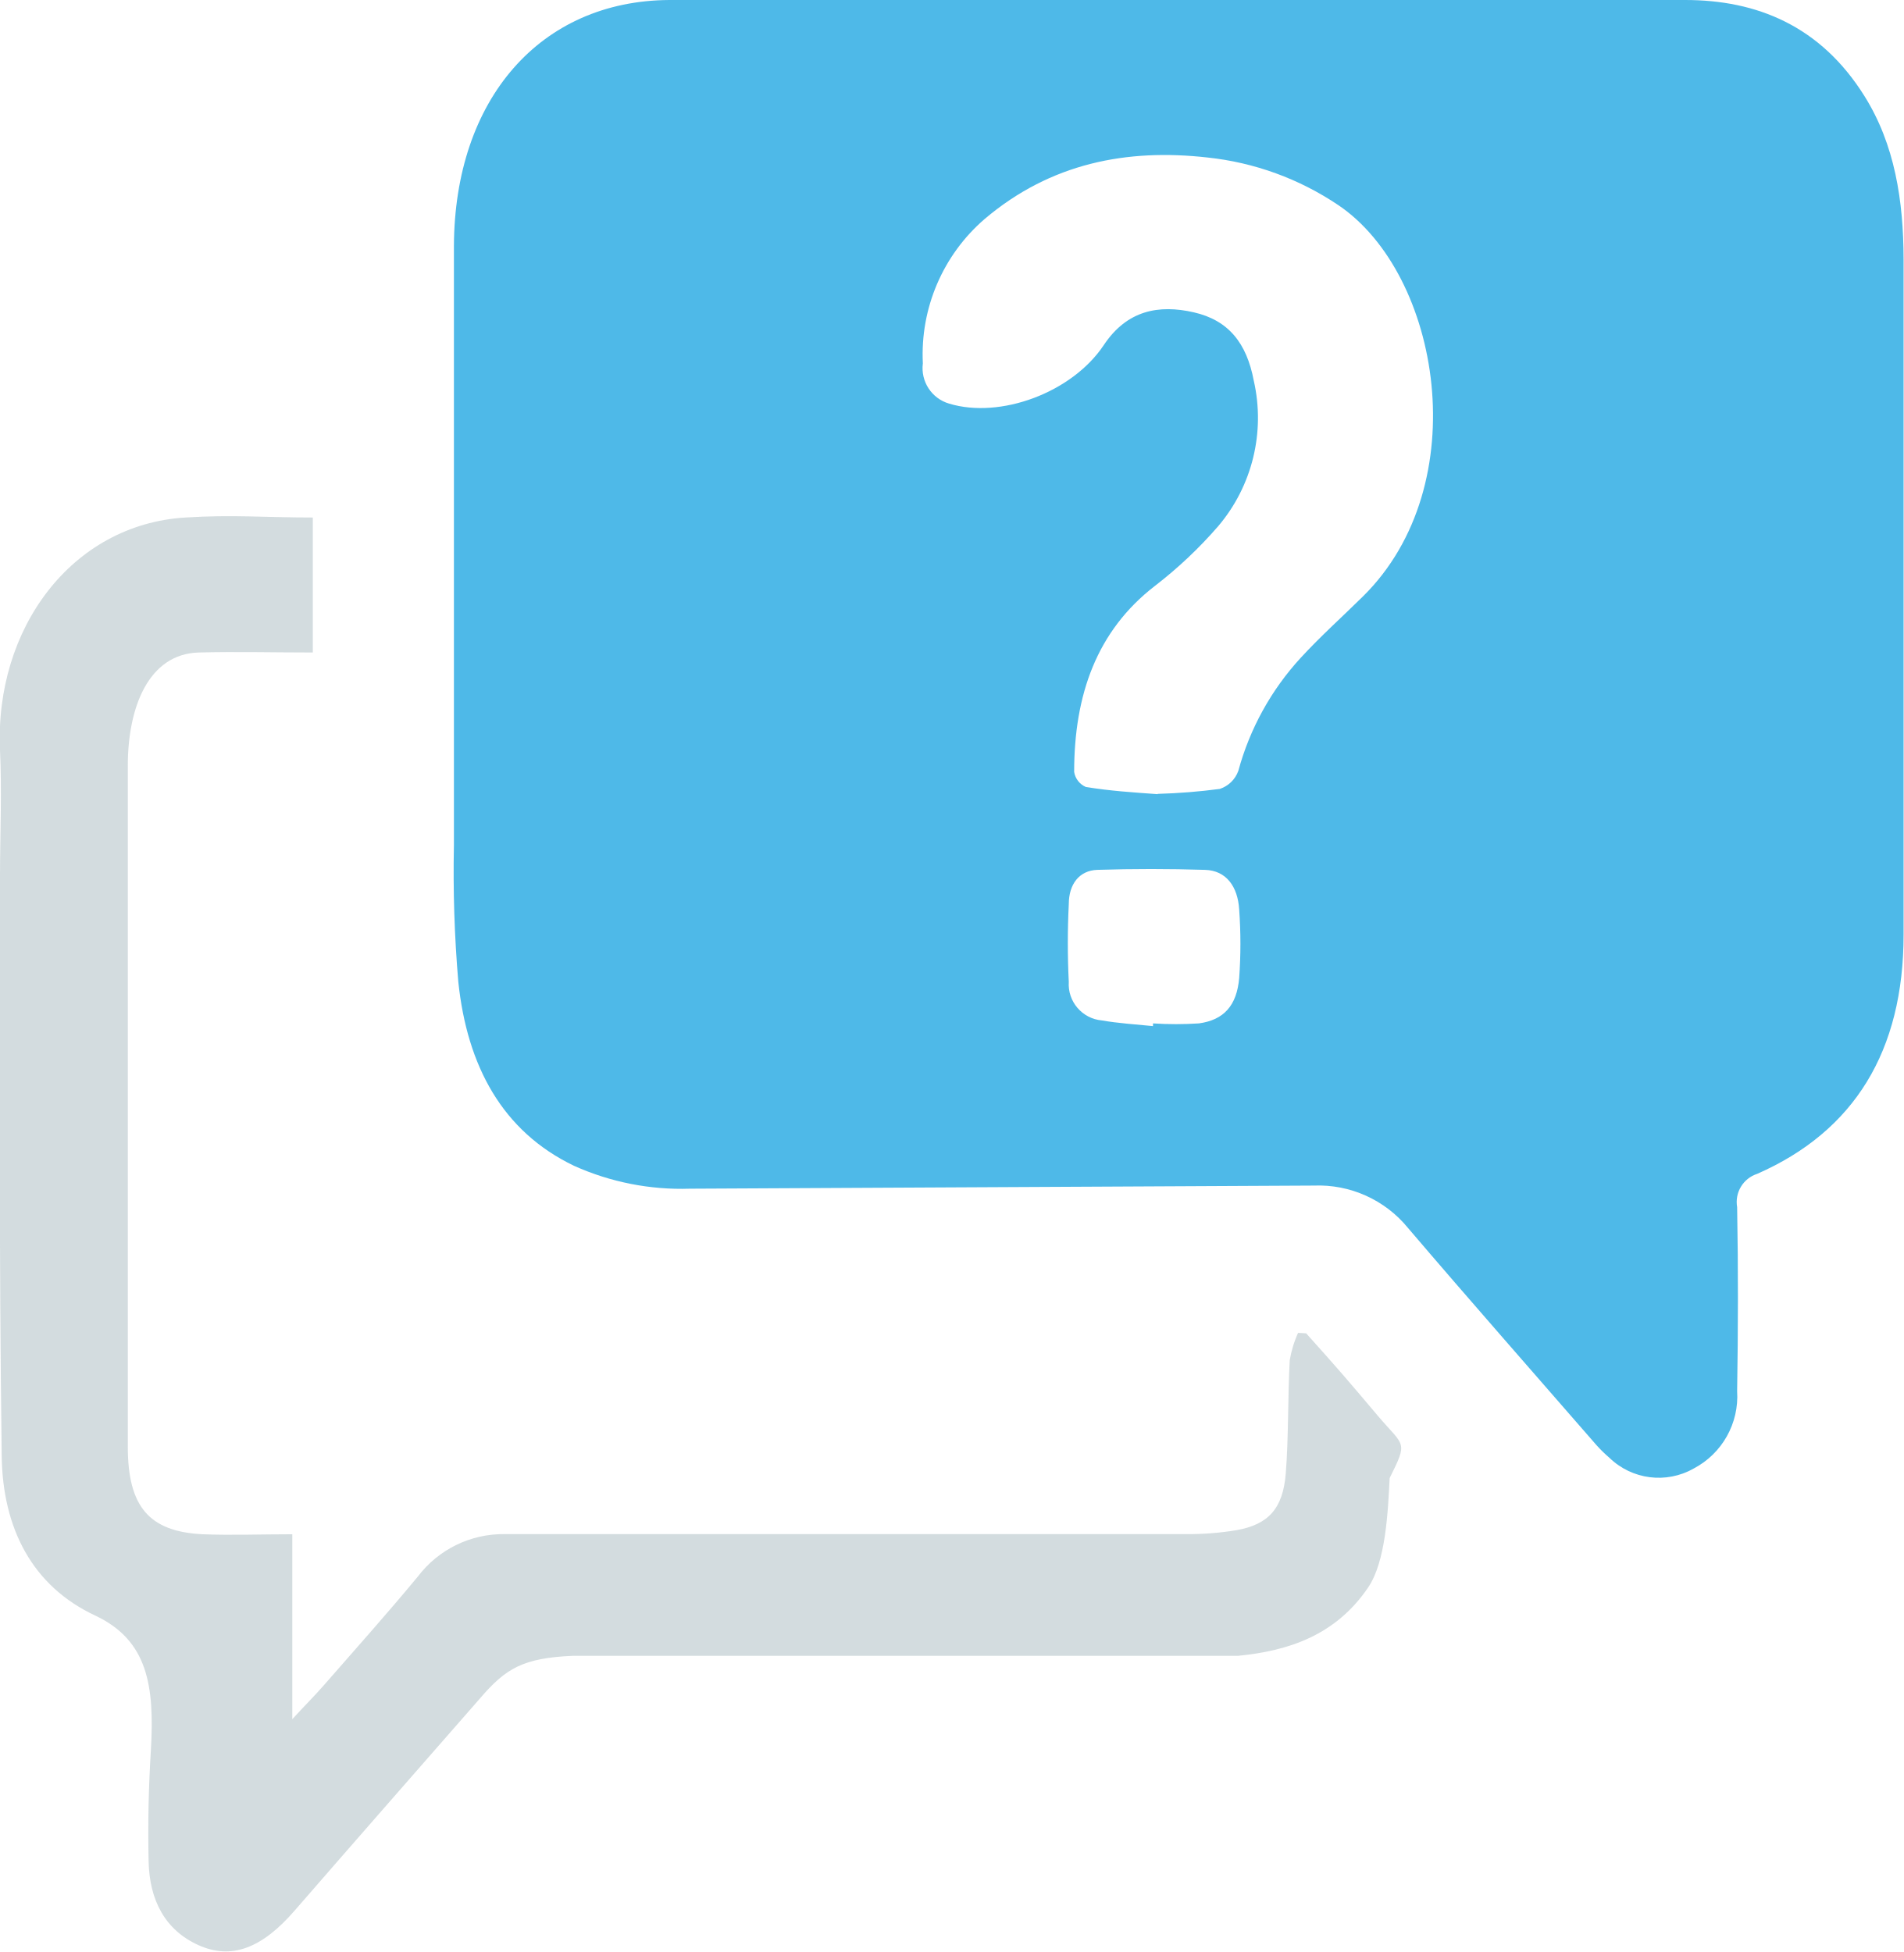
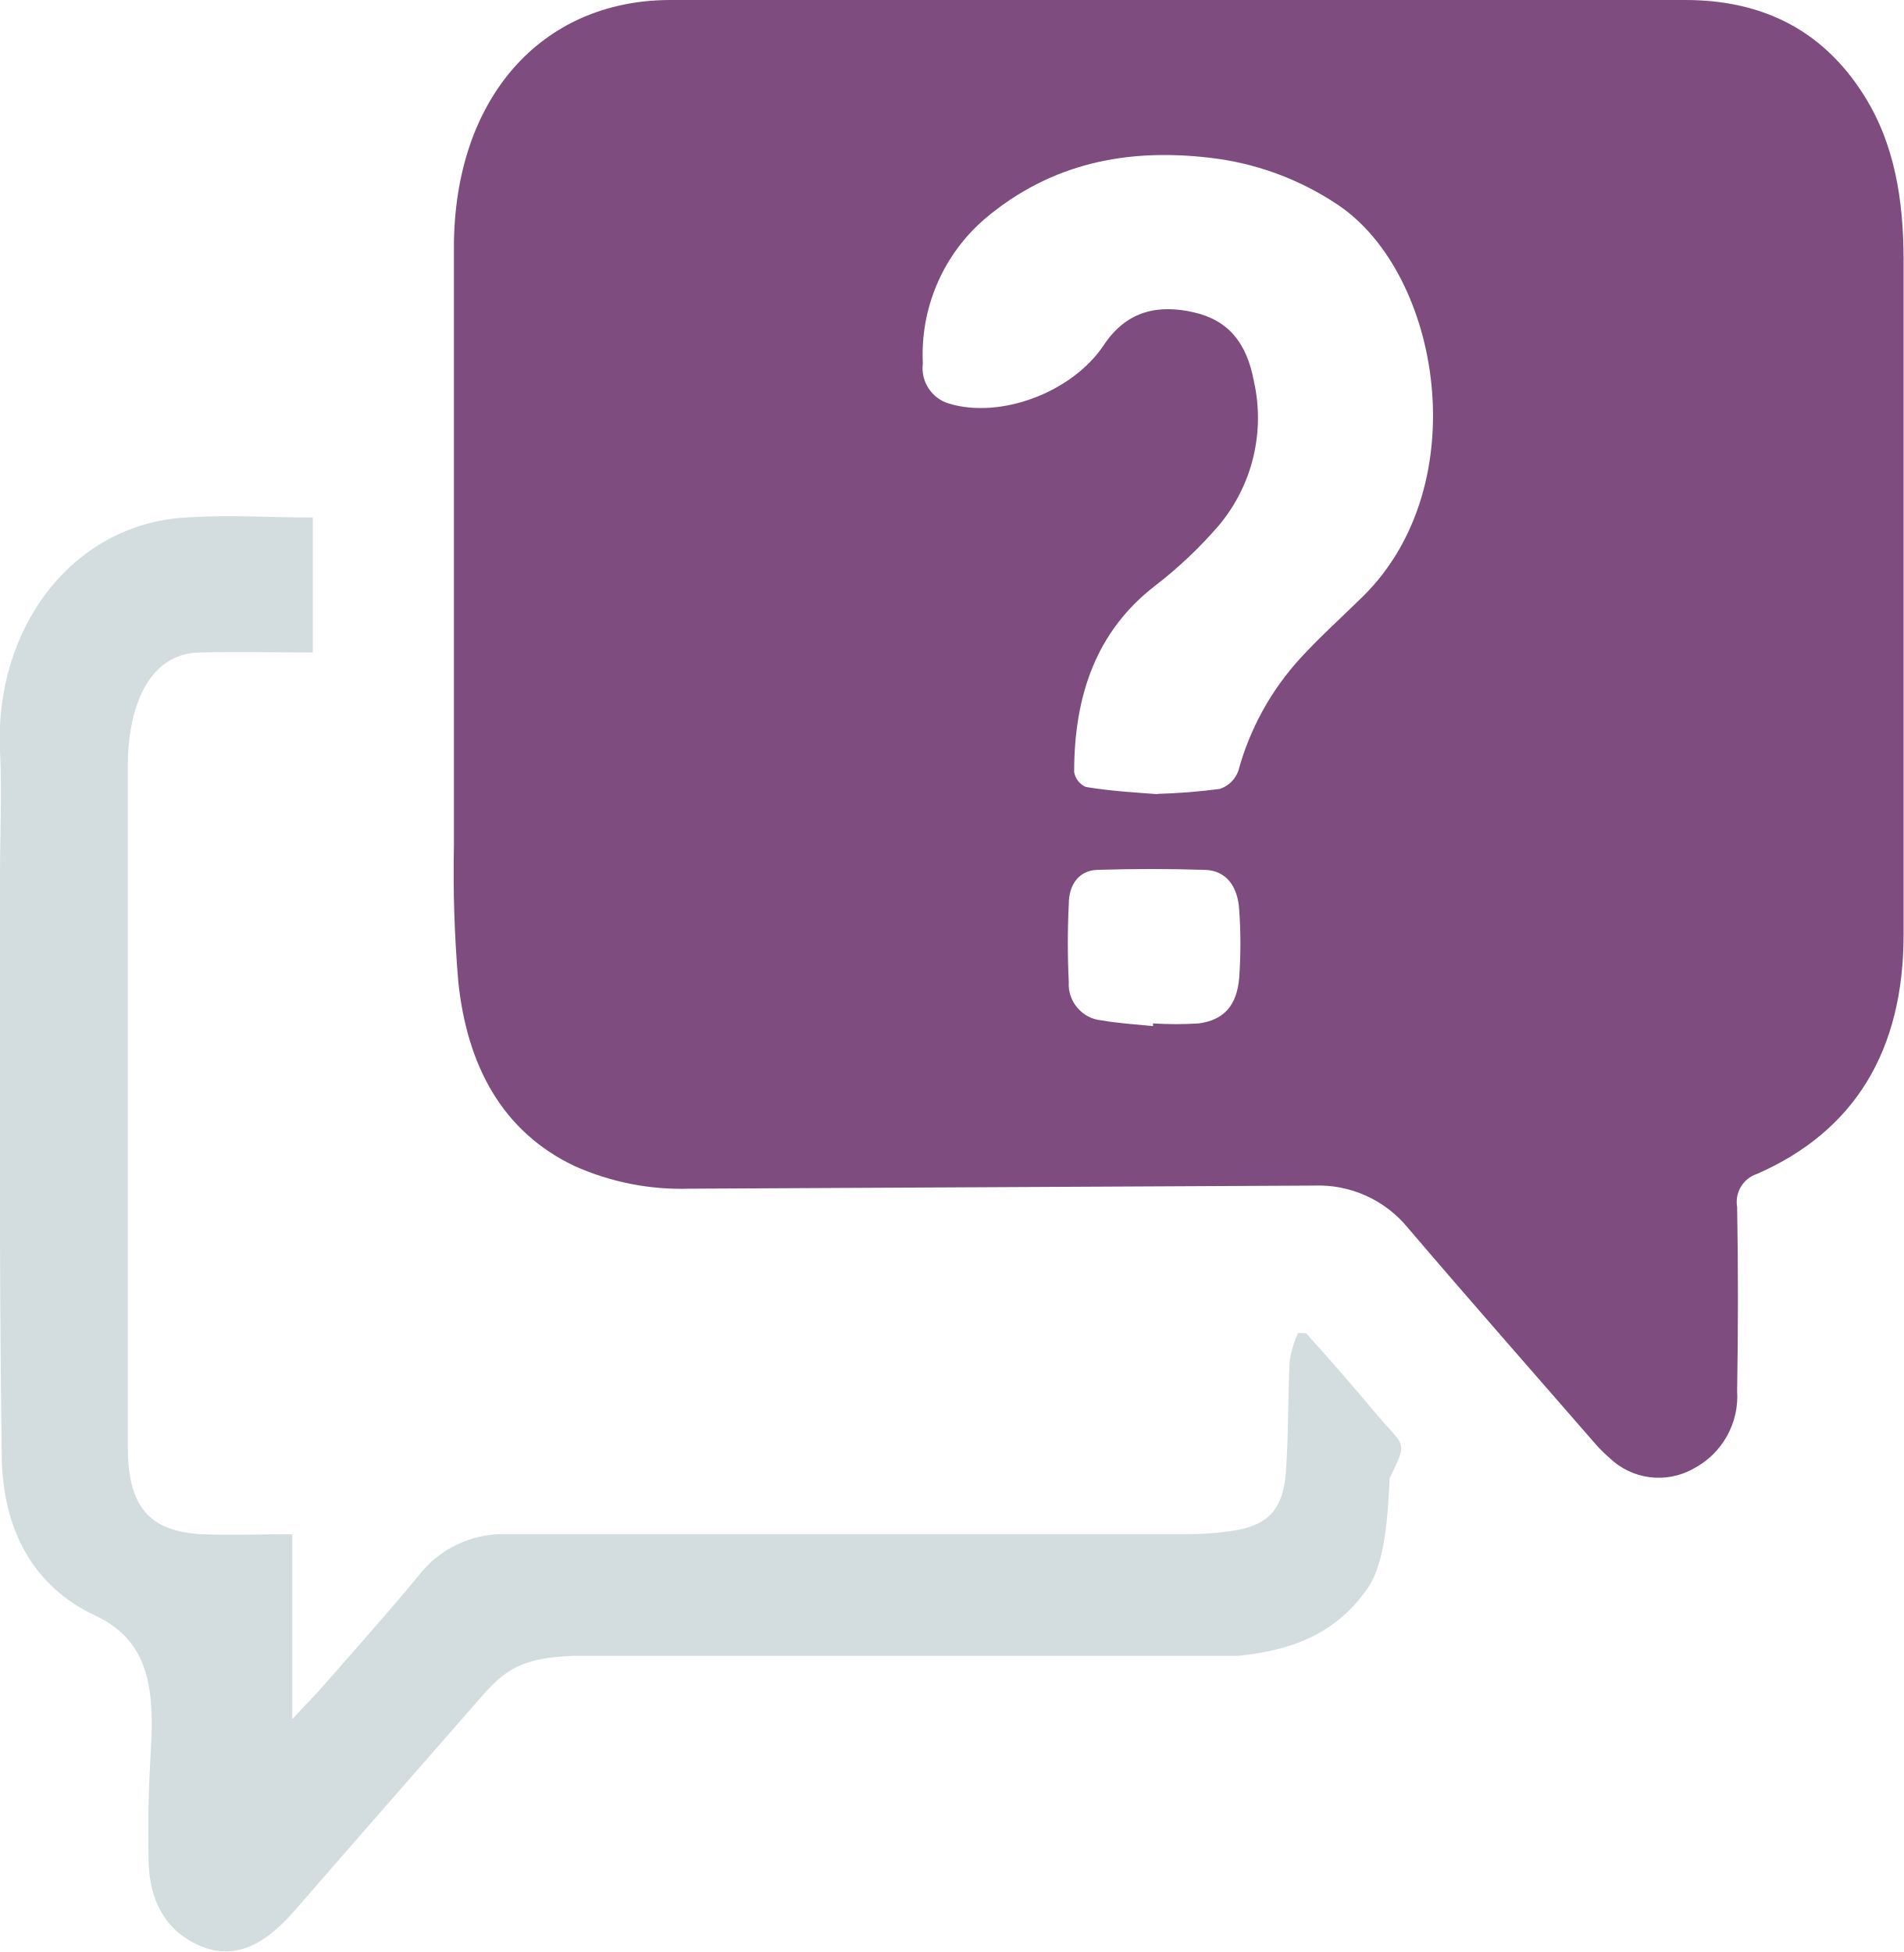
<svg xmlns="http://www.w3.org/2000/svg" viewBox="0 0 134.51 137.94">
  <defs>
-     <style>.cls-1{opacity:0.9;}.cls-2{fill:#3bb1e6;}.cls-3{fill:#ced8db;}</style>
+     <style>.cls-1{opacity:0.9;}.cls-2{fill:#713972;}.cls-3{fill:#ced8db;}</style>
  </defs>
  <g id="menu_interconexion" data-name="menu interconexion">
    <g class="cls-1">
      <path class="cls-2" d="M83.24,0c11.94,0,23.88-.06,35.82,0,5.08,0,9.57,1.84,12.66,6.78,2.16,3.44,2.76,7.42,2.77,11.54q0,23.85,0,47.72c0,8.24-3.49,13.9-10.34,16.91a2.09,2.09,0,0,0-1.42,2.35c.08,4.33.07,8.67,0,13a5.76,5.76,0,0,1-3.08,5.48,5,5,0,0,1-5.94-.76,9.74,9.74,0,0,1-.92-.9c-4.44-5.11-8.91-10.18-13.31-15.34a8.17,8.17,0,0,0-6.67-3L48.74,84a18.46,18.46,0,0,1-8.19-1.62c-5.06-2.43-7.55-7.06-8.17-13a91.43,91.43,0,0,1-.31-9.66q0-21.16,0-42.33C32.11,7,38.18.05,47.29,0,59.27,0,71.25,0,83.24,0Zm-1.45,56.1a42.59,42.59,0,0,0,4.39-.35,2.08,2.08,0,0,0,1.31-1.28,19.26,19.26,0,0,1,4.42-8c1.4-1.52,2.93-2.89,4.39-4.33,8-7.9,5.47-22.77-1.74-27.64a20.38,20.38,0,0,0-9.25-3.37c-5.67-.64-11.07.38-15.75,4.35a12.64,12.64,0,0,0-4.36,10.2,2.61,2.61,0,0,0,1.85,2.84c3.61,1.1,8.69-.77,10.93-4.13,1.65-2.48,3.9-2.88,6.36-2.32s3.74,2.18,4.24,4.83a11.83,11.83,0,0,1-2.51,10.28,30.65,30.65,0,0,1-4.47,4.22c-4.12,3.18-5.71,7.71-5.71,13.15a1.4,1.4,0,0,0,.82,1.06C78.39,55.89,80.1,56,81.79,56.12Zm-.33,16.39v-.17a25,25,0,0,0,3.24,0c1.76-.24,2.68-1.25,2.85-3.21a33.85,33.85,0,0,0,0-4.83c-.1-1.64-.92-2.77-2.42-2.81q-3.81-.12-7.62,0c-1.25.05-2,1-2,2.43-.09,1.83-.09,3.66,0,5.48a2.57,2.57,0,0,0,2.34,2.73C79,72.31,80.24,72.39,81.46,72.51Z" />
      <path class="cls-3" d="M92.28,94.22c2.28,2.54,2.89,3.25,5.1,5.87,1.84,2.16,2.11,1.72.8,4.36-.12,2.36-.27,5.89-1.52,7.73-2.29,3.38-5.62,4.48-9.19,4.83-.49,0-1,0-1.46,0q-22.77,0-45.53,0c-3.53.15-4.75.89-6.56,3-4.37,5-8.76,10-13.1,15-2.31,2.67-4.47,3.5-6.81,2.44s-3.45-3.16-3.51-5.91,0-5.25.16-7.87c.27-4.57-.24-7.75-3.9-9.49C2.28,112.1.18,108,.12,102.86-.07,88.25,0,76.64,0,62c0-3,.14-6,0-9-.38-8.56,5.05-15.94,13.1-16.43,3.3-.21,5.62,0,9,0v9.54c-2.74,0-5.4-.07-8.07,0-3.55.11-5,3.89-5,8q0,24.06,0,48.12c0,4.26,1.52,6,5.28,6.19,2.05.08,4.11,0,6.34,0v13.07c.91-1,1.59-1.66,2.23-2.4,2.23-2.55,4.48-5.07,6.64-7.68a7.57,7.57,0,0,1,6.15-3q24,0,48.08,0a20.87,20.87,0,0,0,3.62-.28c2.24-.4,3.27-1.52,3.47-4s.14-5.34.28-8a7.86,7.86,0,0,1,.59-1.94Z" />
    </g>
  </g>
</svg>
